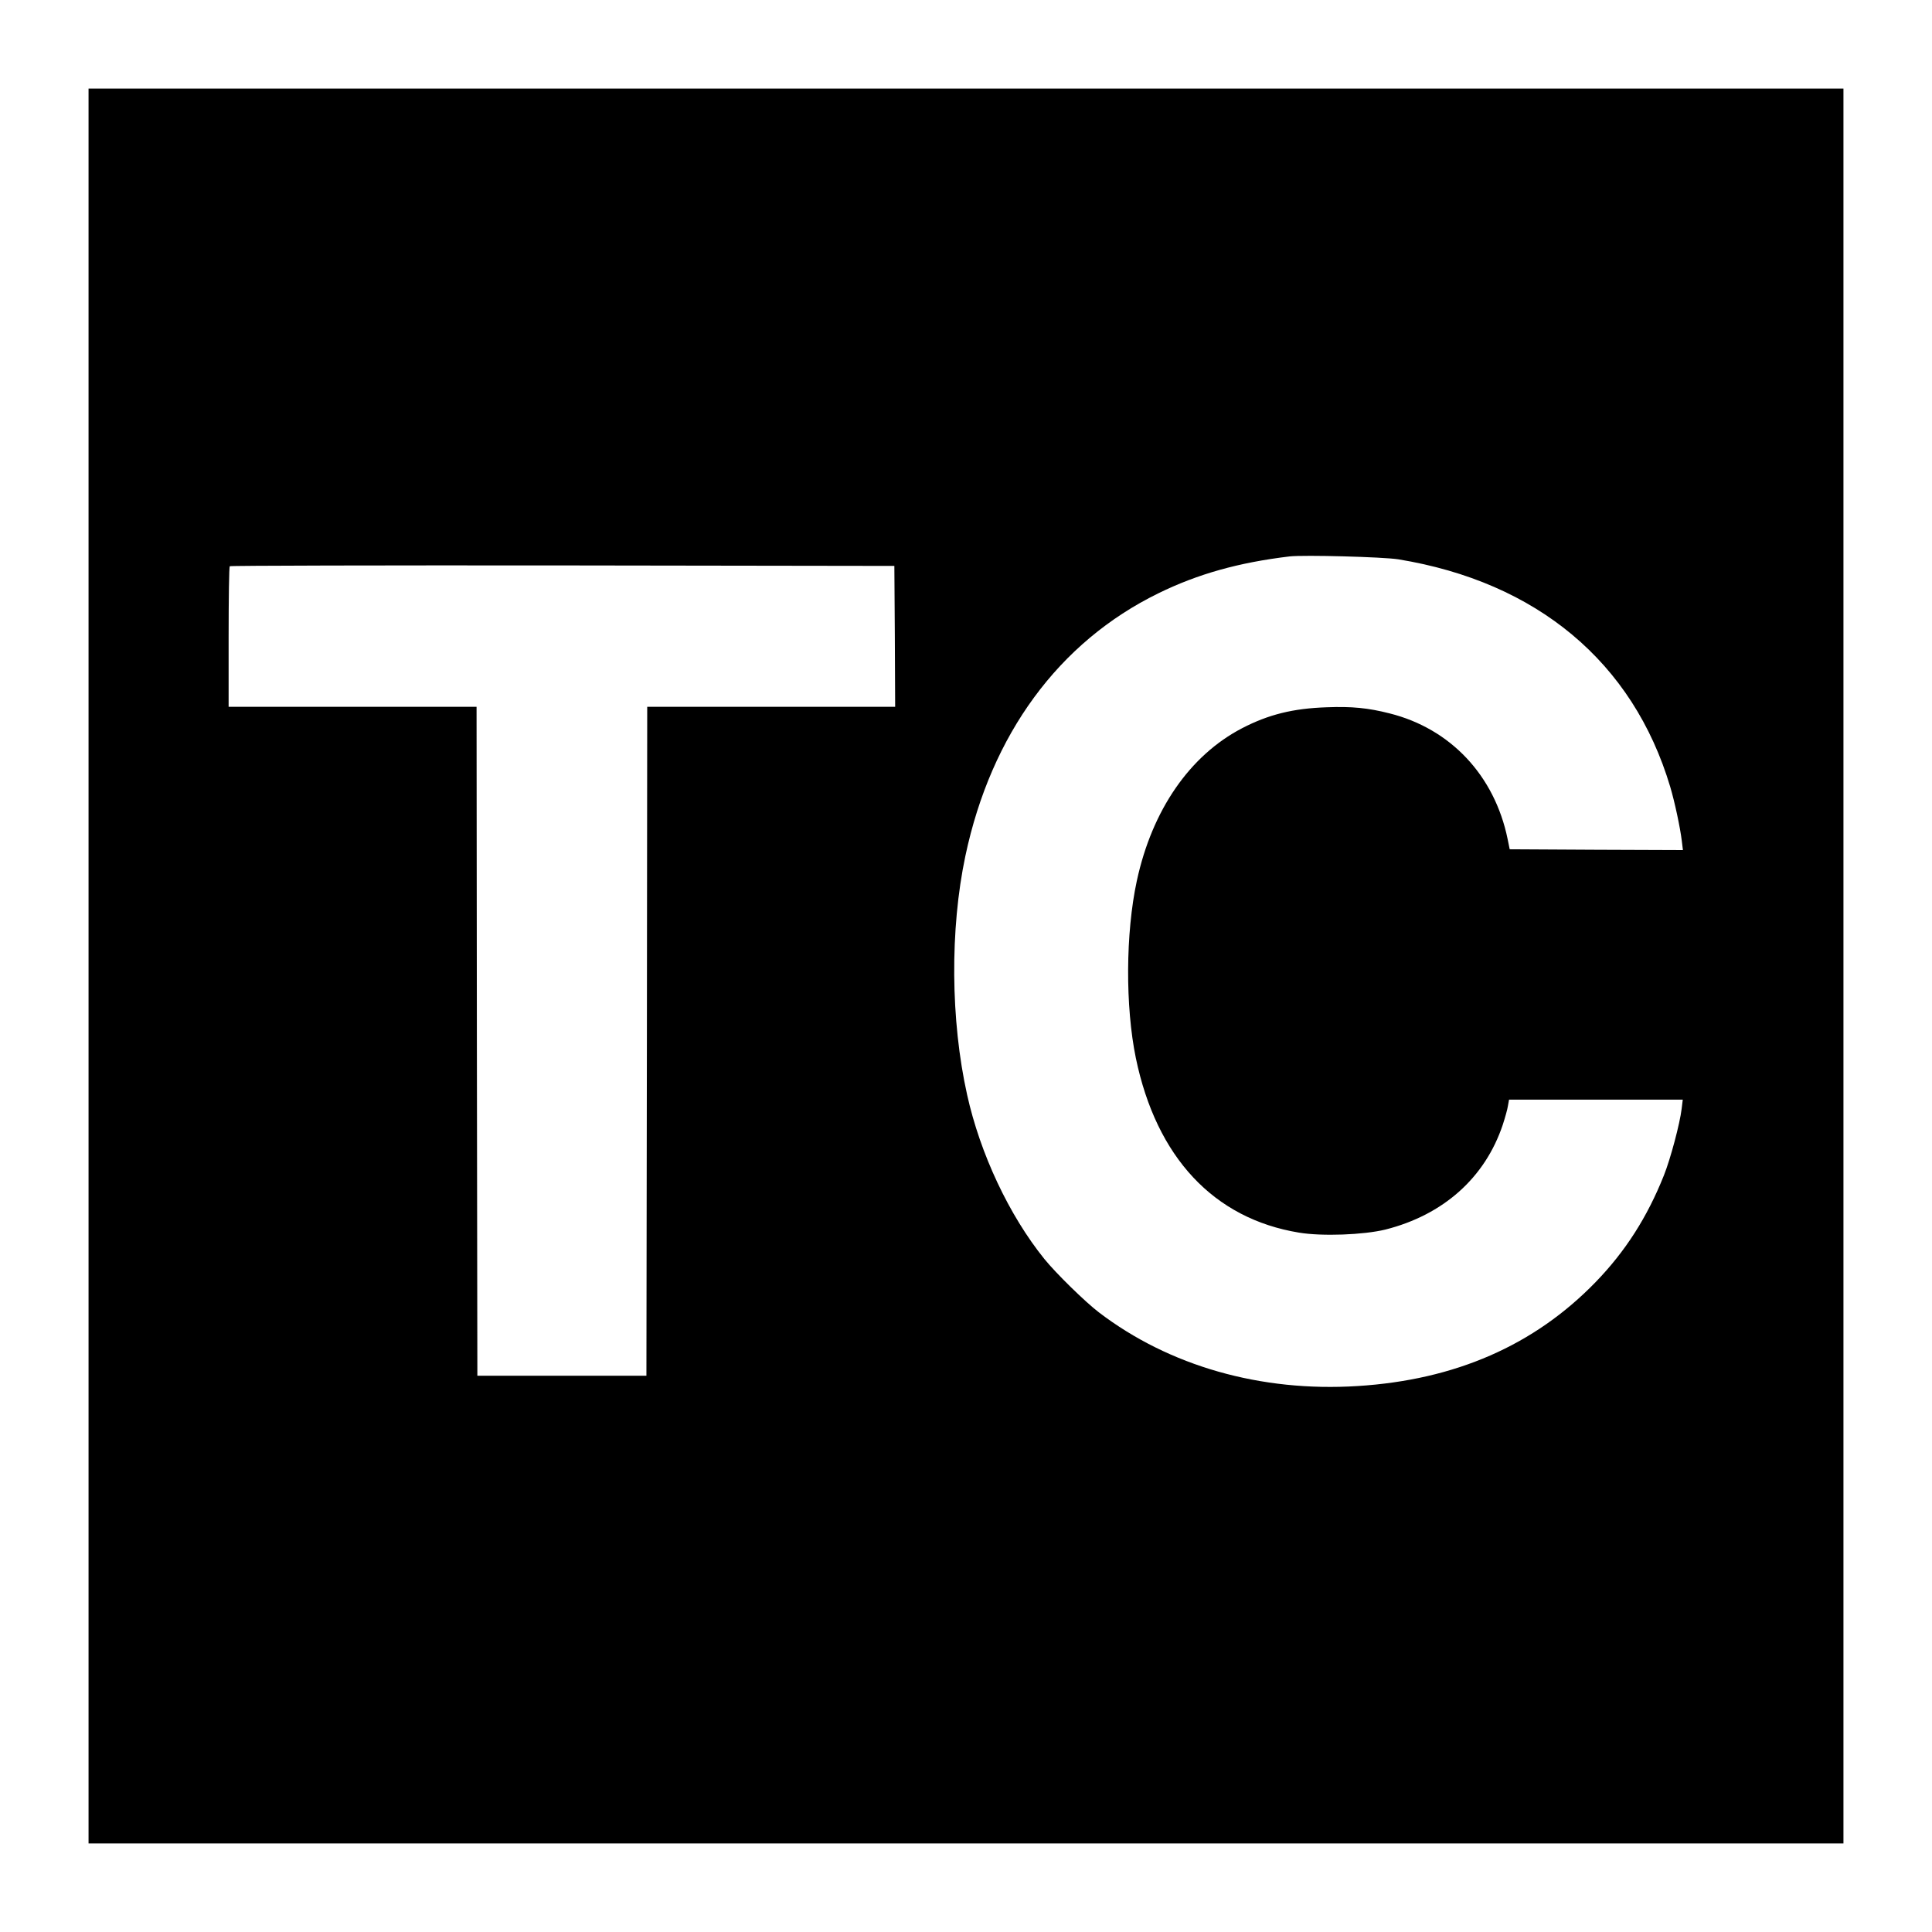
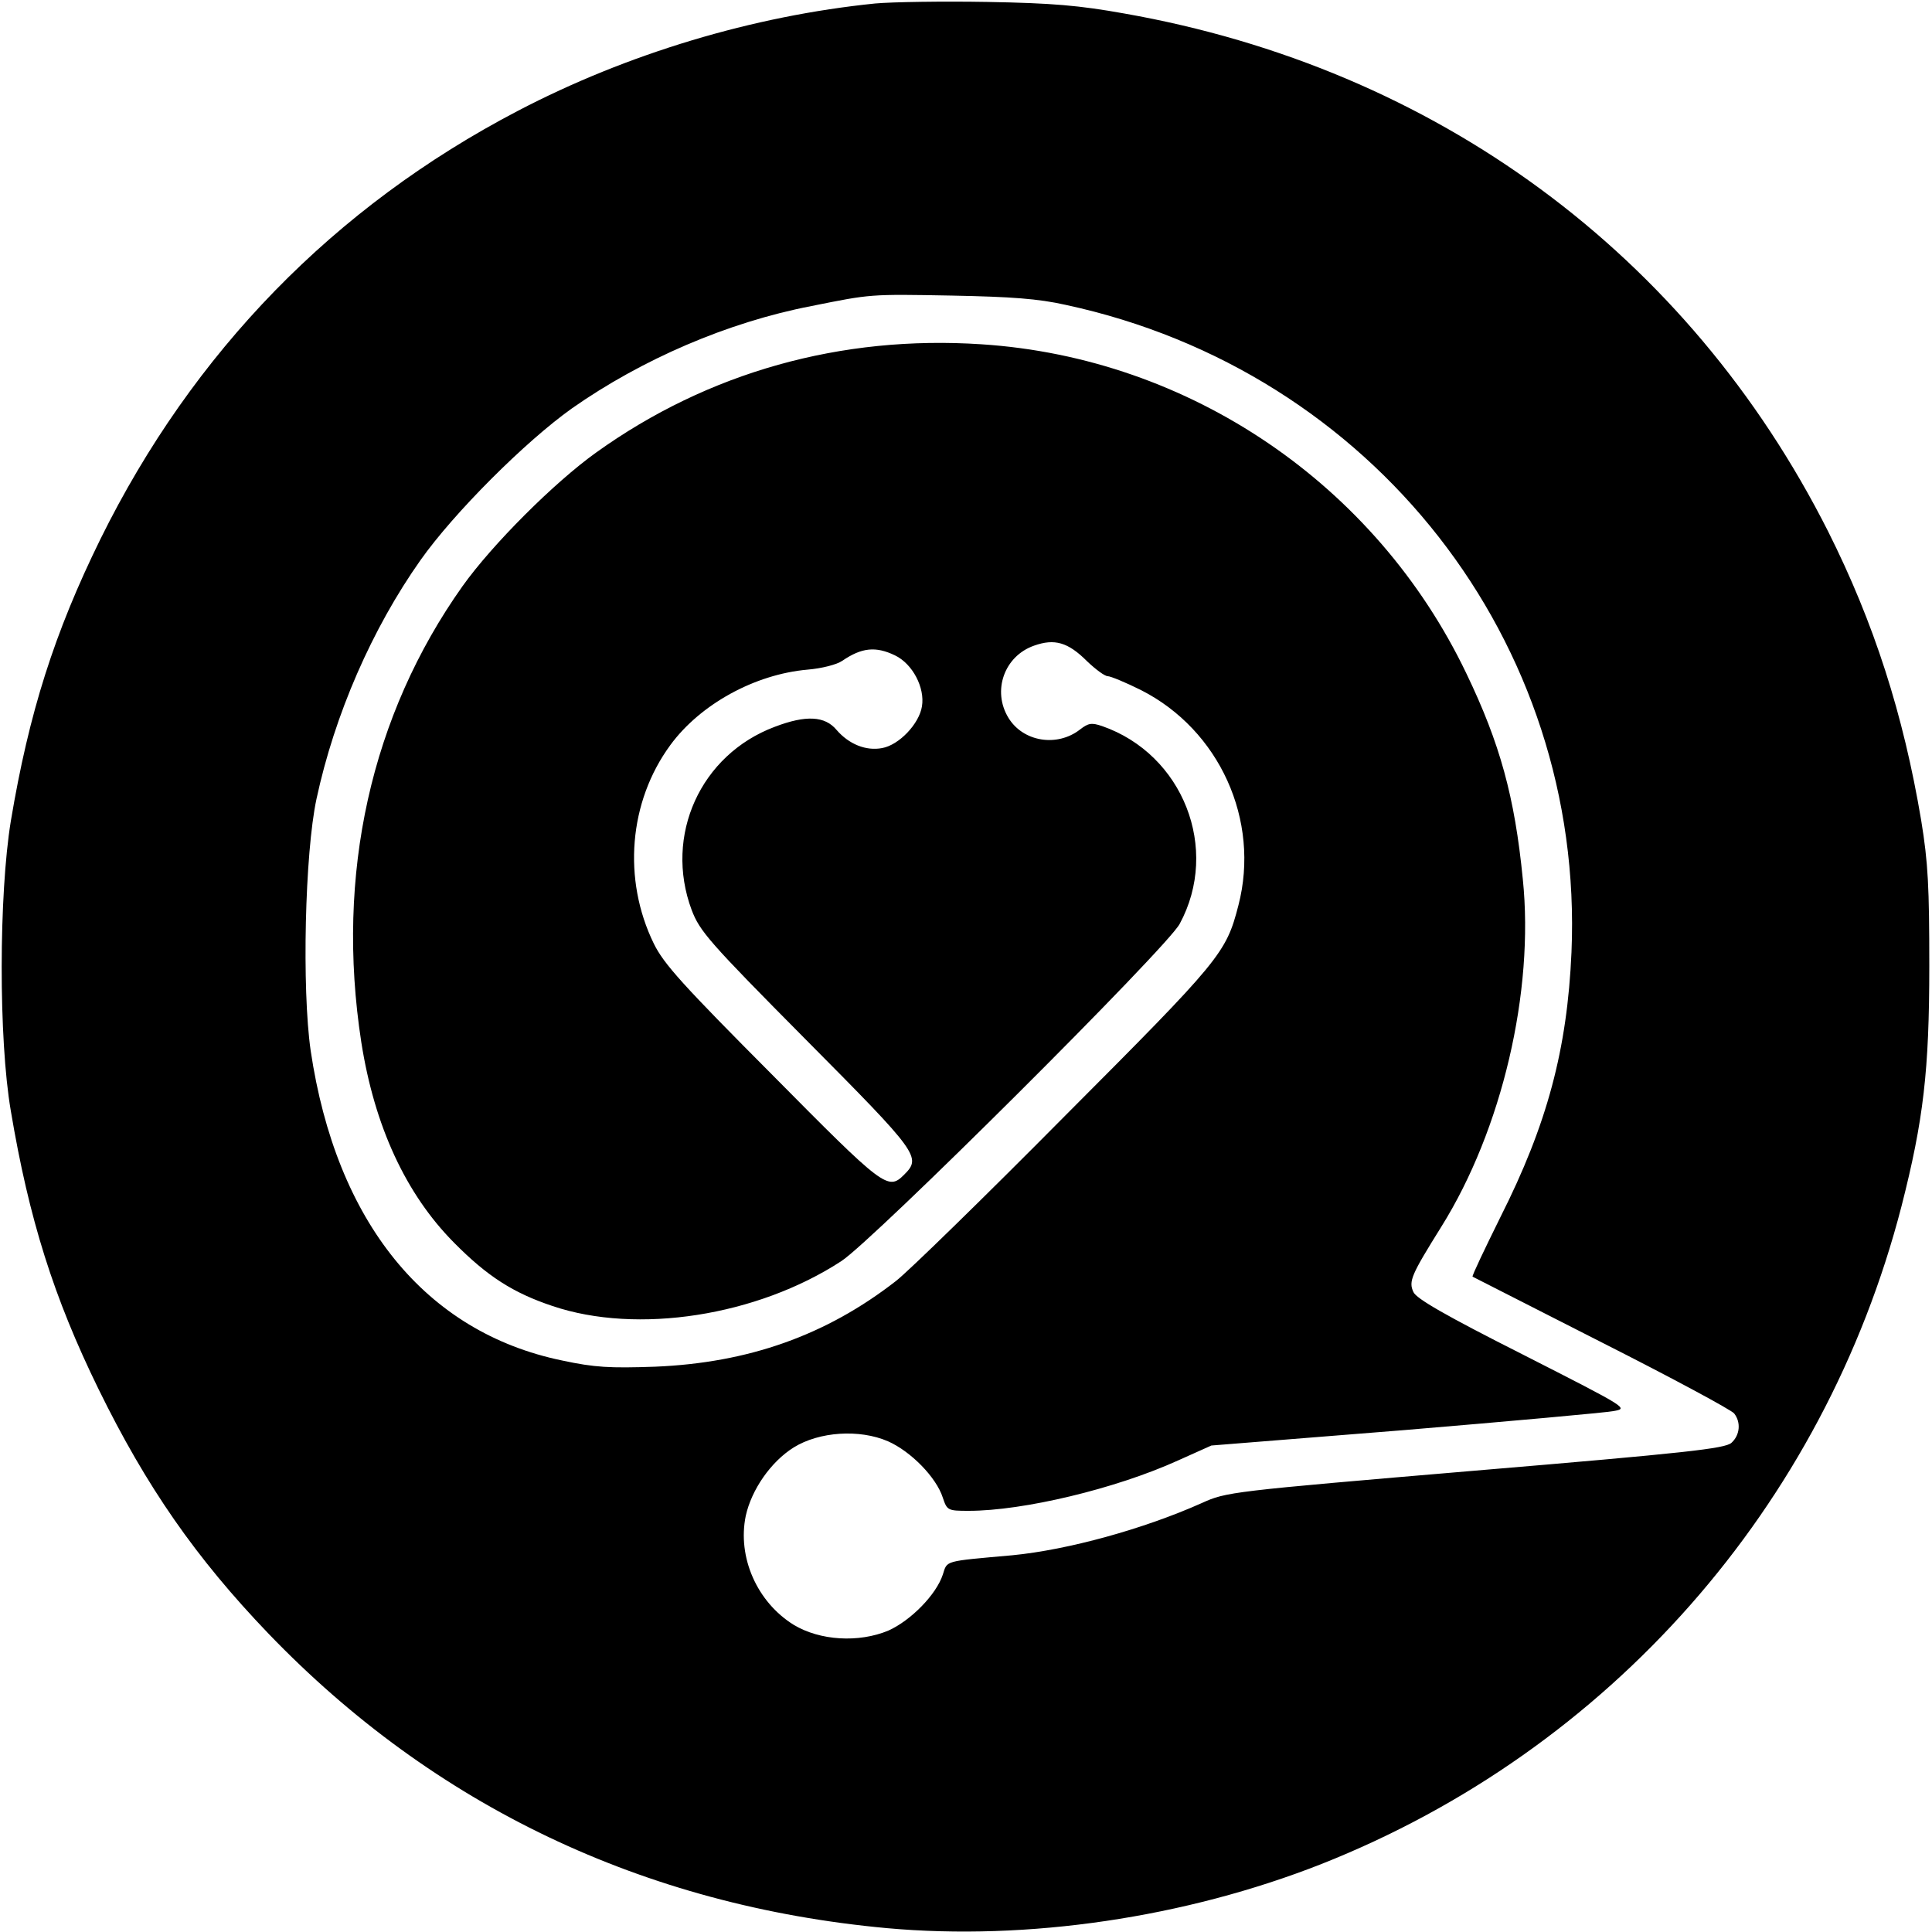
- <svg xmlns="http://www.w3.org/2000/svg" version="1.0" width="1200pt" height="1200pt" viewBox="0 0 1200 1200" preserveAspectRatio="xMidYMid meet">
-   <g transform="translate(0,1200) scale(0.1,-0.1)" fill="#000000" stroke="none">
-     <path d="M550 6000 l0 -5450 5450 0 5450 0 0 5450 0 5450 -5450 0 -5450 0 0 -5450z m8135 2526 c862 -141 1458 -639 1689 -1413 28 -94 62 -253 72 -336 l7 -57 -538 2 -538 3 -13 64 c-81 394 -354 685 -733 780 -133 34 -235 44 -390 38 -210 -7 -362 -45 -526 -130 -325 -169 -559 -508 -654 -948 -70 -324 -72 -781 -6 -1101 128 -617 484 -997 1013 -1084 144 -24 402 -14 537 19 360 91 619 322 729 651 14 43 29 96 32 117 l7 39 539 0 540 0 -7 -57 c-11 -92 -69 -310 -110 -413 -103 -259 -239 -472 -424 -663 -381 -393 -872 -608 -1479 -646 -600 -38 -1170 124 -1607 458 -84 64 -266 242 -338 331 -219 271 -399 654 -480 1020 -103 463 -107 1028 -11 1483 160 756 580 1329 1199 1632 245 120 498 191 815 229 90 10 579 -3 675 -18z m-3127 -478 l2 -438 -770 0 -770 0 -2 -2077 -3 -2078 -525 0 -525 0 -3 2078 -2 2077 -770 0 -770 0 0 433 c0 239 3 437 7 440 3 4 934 6 2067 5 l2061 -3 3 -437z" />
+ <svg xmlns="http://www.w3.org/2000/svg" version="1.0" width="500pt" height="500pt" viewBox="0 0 500 500" preserveAspectRatio="xMidYMid meet">
+   <g transform="translate(0,500) scale(0.1,-0.1)" fill="#000000" stroke="none">
+     <path d="M2265 4991 c-316 -32 -642 -130 -925 -278 -475 -248 -841 -624 -1080 -1108 -119 -242 -185 -449 -232 -730 -31 -190 -32 -564 0 -750 47 -280 111 -483 227 -720 124 -253 252 -437 440 -633 428 -445 970 -704 1600 -762 364 -33 772 27 1125 166 745 295 1300 925 1501 1702 57 223 72 352 72 622 0 204 -3 267 -21 377 -46 274 -122 511 -241 748 -362 717 -1015 1198 -1821 1340 -117 21 -186 27 -355 30 -115 2 -246 0 -290 -4z m493 -780 c795 -171 1343 -872 1309 -1675 -11 -252 -63 -446 -184 -686 -41 -83 -74 -152 -72 -154 2 -1 153 -78 334 -170 182 -92 336 -175 343 -184 18 -23 15 -56 -7 -76 -17 -15 -116 -26 -663 -72 -637 -54 -644 -55 -708 -84 -150 -67 -346 -121 -490 -135 -179 -16 -168 -13 -180 -50 -17 -52 -83 -119 -141 -145 -77 -32 -177 -26 -245 15 -95 59 -146 175 -124 282 15 68 65 140 124 177 66 41 170 48 244 16 59 -26 125 -93 142 -146 11 -33 13 -34 67 -34 141 0 380 57 541 130 l87 39 500 40 c275 23 518 45 540 49 40 7 40 7 -233 146 -204 103 -276 145 -284 162 -13 28 -6 44 72 169 157 251 241 609 211 900 -21 213 -59 351 -146 532 -234 489 -716 817 -1255 852 -363 24 -707 -72 -997 -280 -109 -78 -269 -238 -346 -346 -237 -334 -329 -746 -262 -1180 34 -217 115 -393 240 -519 86 -87 153 -130 255 -164 219 -74 529 -26 747 116 81 52 844 812 876 873 105 194 9 439 -201 512 -27 9 -35 8 -57 -9 -59 -46 -147 -32 -185 30 -43 70 -11 160 66 187 53 19 88 9 137 -40 22 -21 46 -39 54 -39 7 0 46 -16 86 -36 203 -103 309 -337 252 -557 -32 -124 -45 -140 -449 -545 -209 -211 -406 -403 -437 -427 -181 -141 -382 -212 -624 -222 -117 -4 -156 -2 -240 16 -354 73 -585 358 -651 802 -23 160 -15 511 15 651 47 219 144 441 269 618 86 122 271 307 392 393 181 127 403 223 620 265 155 31 149 31 365 27 152 -3 222 -8 293 -24z m-442 -907 c46 -22 78 -84 70 -132 -7 -45 -59 -100 -103 -108 -42 -8 -86 10 -118 47 -30 36 -79 39 -160 8 -192 -72 -287 -281 -215 -474 21 -55 44 -82 296 -336 292 -294 299 -304 254 -349 -42 -42 -52 -34 -341 258 -232 233 -281 287 -307 340 -81 166 -65 367 43 514 77 105 218 183 355 195 36 3 76 13 90 23 50 34 86 38 136 14z" />
  </g>
</svg>
